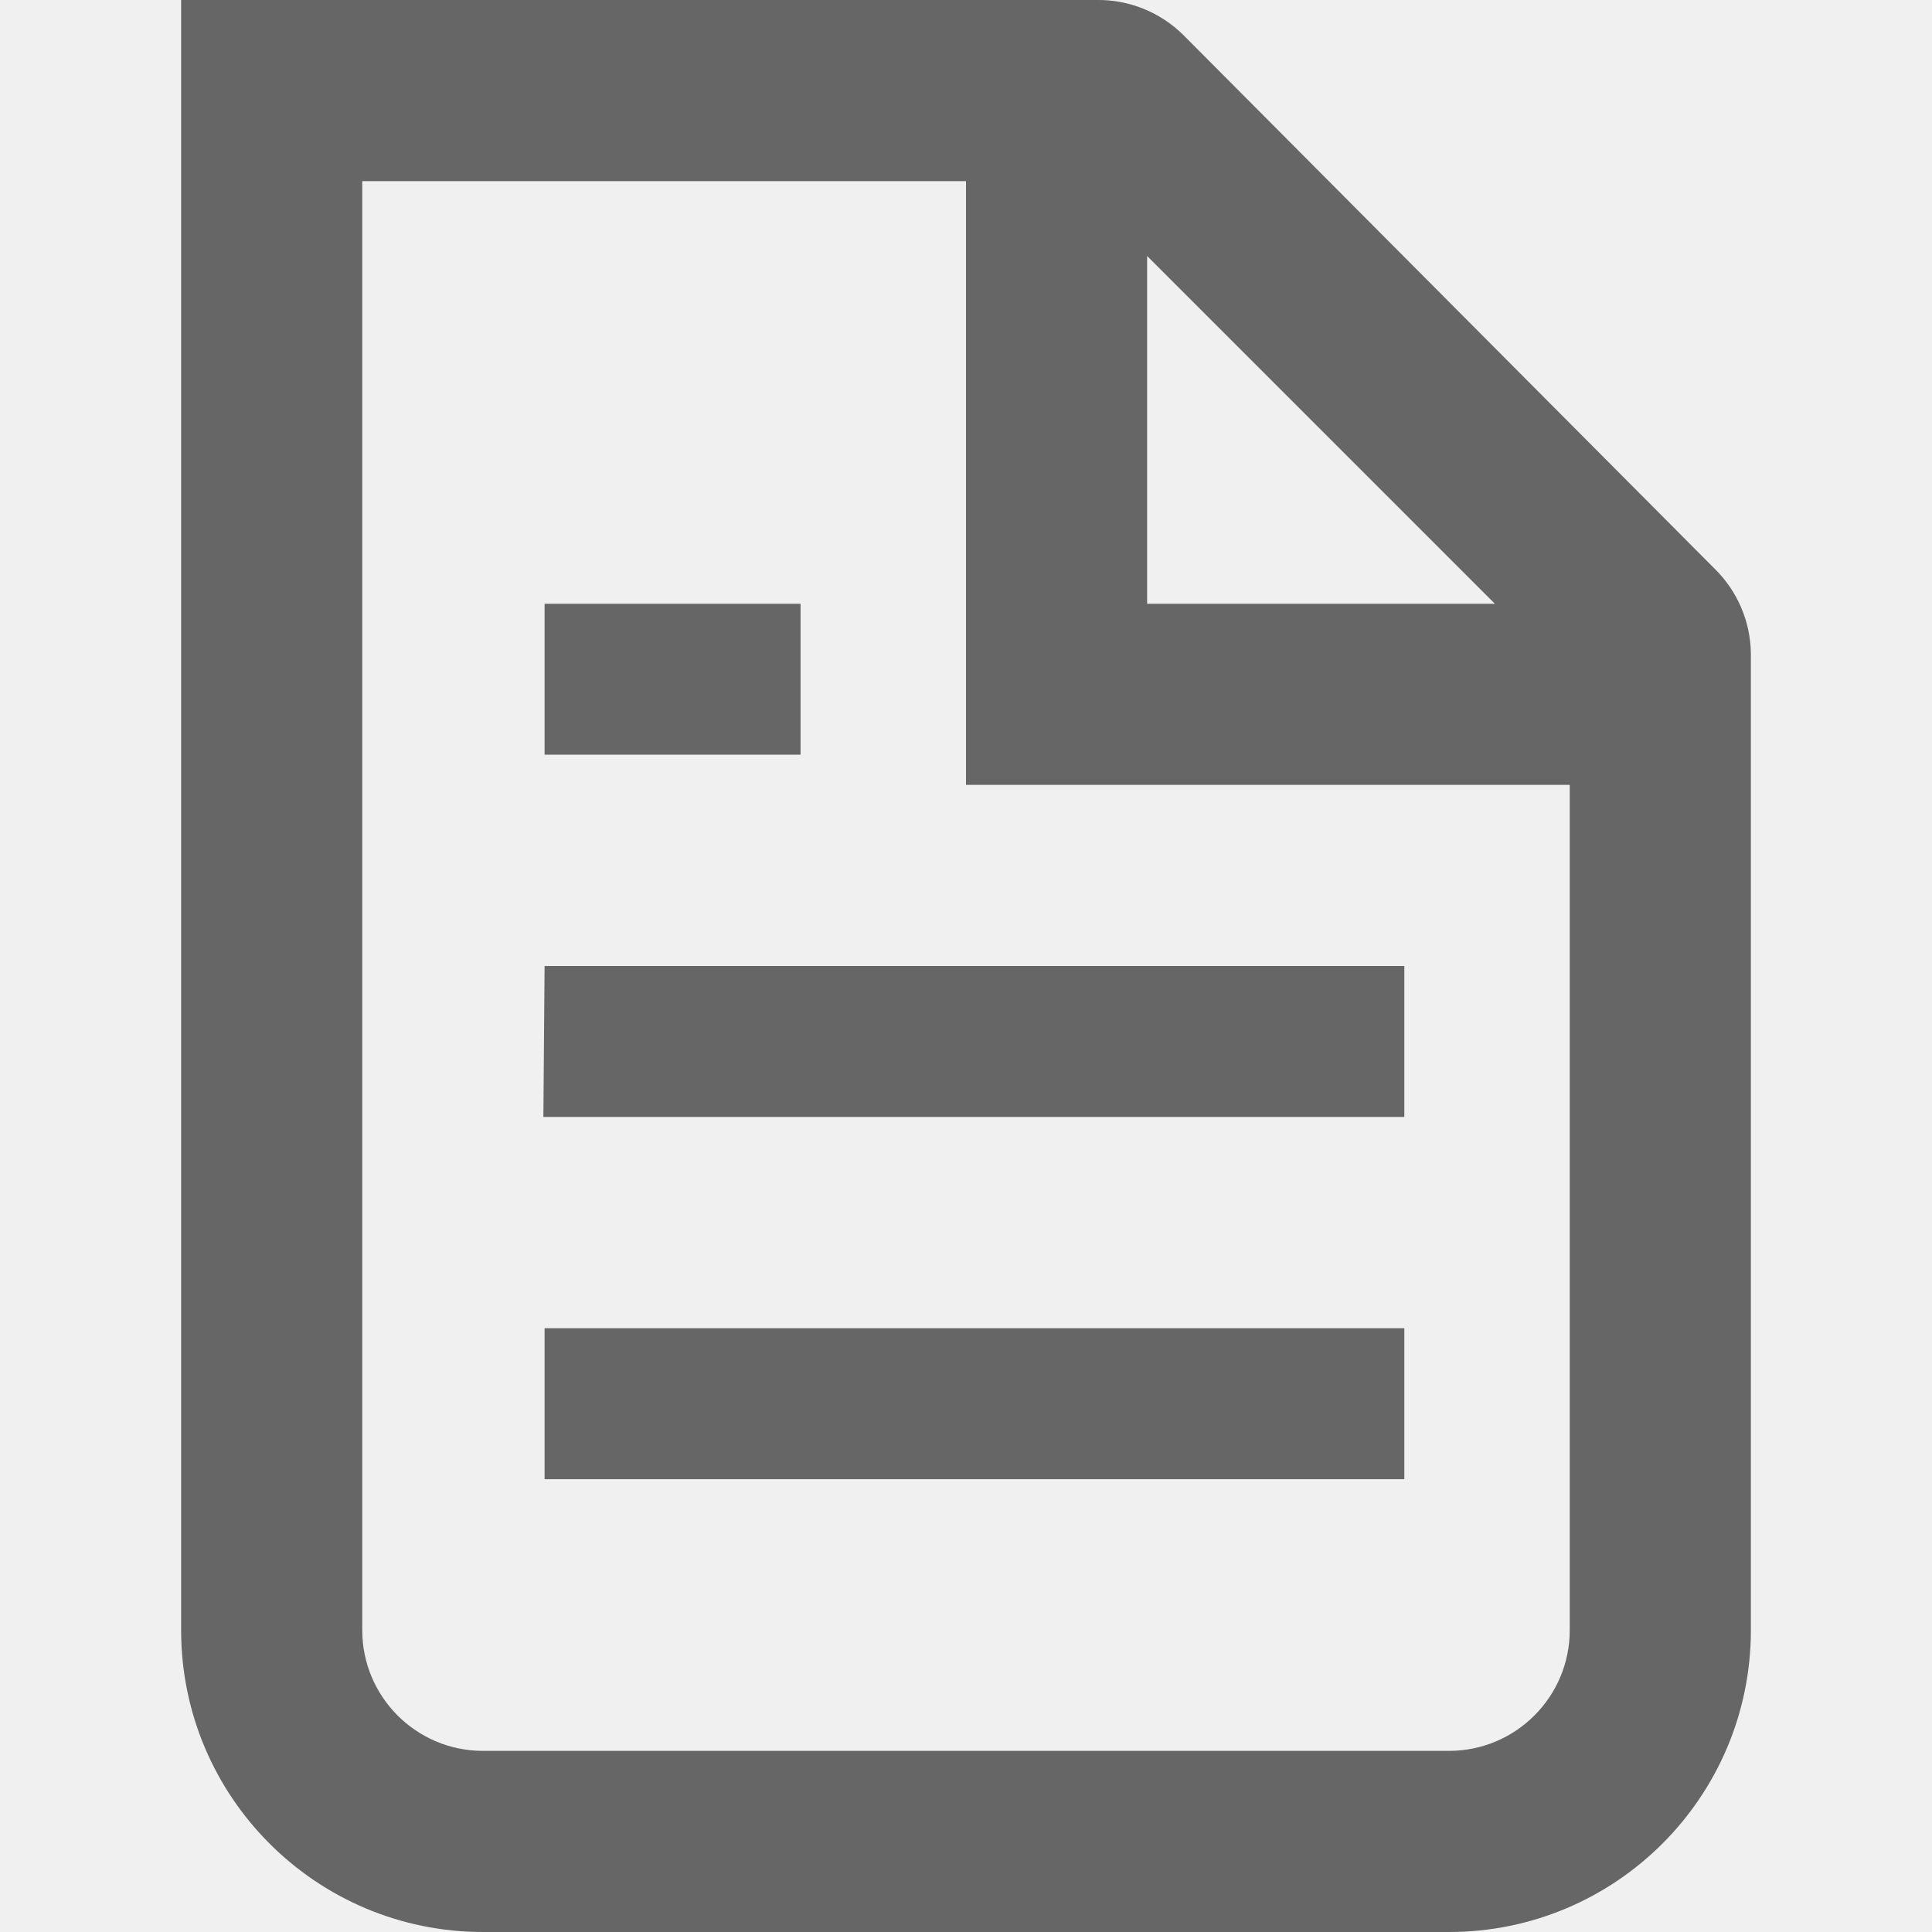
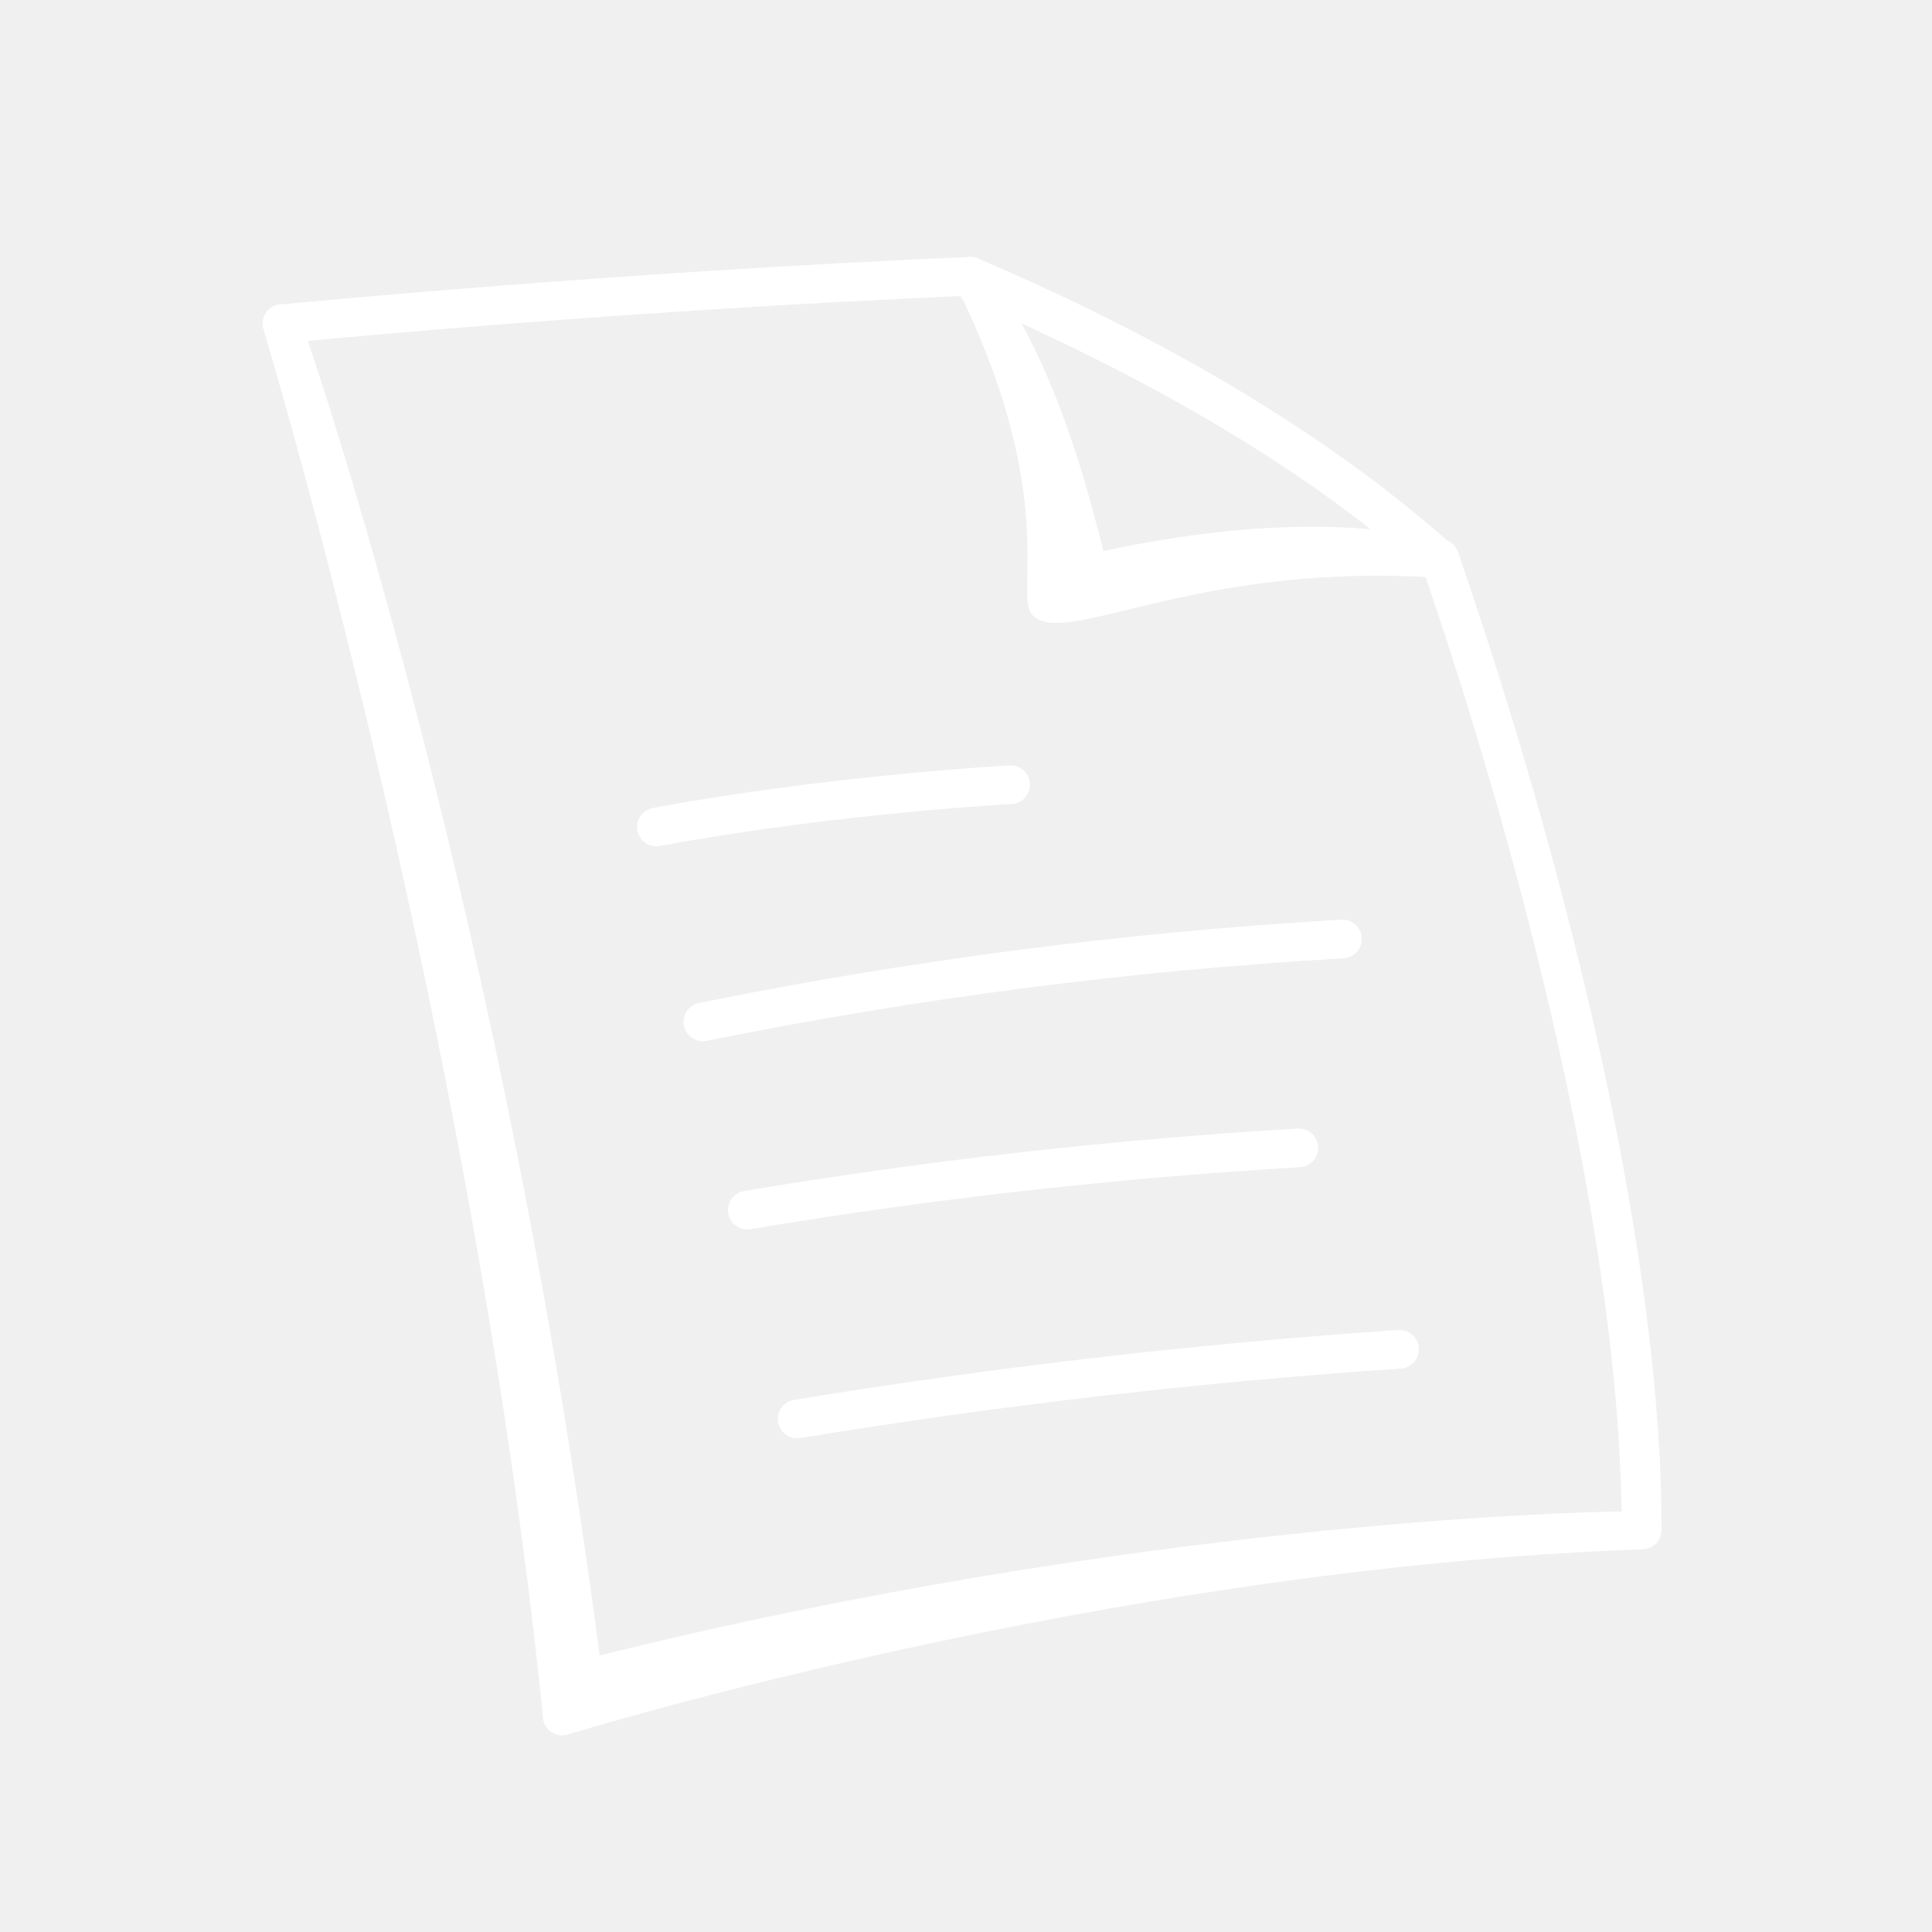
- <svg xmlns="http://www.w3.org/2000/svg" fill="none" viewBox="0 0 16 16">
-   <path d="M14.5 13.5V5.41a1 1 0 0 0-.3-.7L9.8.29A1 1 0 0 0 9.08 0H1.5v13.5A2.5 2.5 0 0 0 4 16h8a2.5 2.5 0 0 0 2.5-2.5m-1.5 0v-7H8v-5H3v12a1 1 0 0 0 1 1h8a1 1 0 0 0 1-1M9.5 5V2.12L12.38 5zM5.13 5h-.62v1.25h2.12V5zm-.62 3h7.12v1.25H4.5zm.62 3h-.62v1.25h7.12V11z" clip-rule="evenodd" fill="#666" fill-rule="evenodd" />
+ <svg xmlns="http://www.w3.org/2000/svg" x="0px" y="0px" width="100" height="100" viewBox="0,0,256,256">
+   <g fill="#ffffff" fill-rule="nonzero" stroke="none" stroke-width="1" stroke-linecap="butt" stroke-linejoin="miter" stroke-miterlimit="10" stroke-dasharray="" stroke-dashoffset="0" font-family="none" font-weight="none" font-size="none" text-anchor="none" style="mix-blend-mode: normal">
+     <g transform="scale(2.56,2.56)">
+       <path d="M50.225,13.297c-0.015,0 -0.03,0.001 -0.045,0.002c-0.018,0.001 -0.036,0.001 -0.055,0.002c-0.002,0.001 -0.004,0.001 -0.006,0.002c-18.205,0.78 -35.013,2.4 -35.461,2.443c-0.025,-0.002 -0.051,-0.004 -0.076,-0.004c-0.318,0.003 -0.615,0.157 -0.801,0.414c-0.186,0.257 -0.239,0.588 -0.142,0.891c0,0 10.743,35.449 14.459,71.748c-0.009,0.313 0.128,0.612 0.372,0.808c0.243,0.196 0.565,0.267 0.868,0.192c0.022,-0.006 0.044,-0.012 0.066,-0.02c0,0 27.868,-8.607 55.631,-9.582c0.058,-0.002 0.115,-0.009 0.172,-0.021c0.008,-0.002 0.017,-0.004 0.025,-0.006c0.024,-0.006 0.047,-0.012 0.07,-0.02c0.001,0 0.001,0 0.002,0c0.192,-0.061 0.361,-0.179 0.484,-0.338c0.005,-0.007 0.011,-0.014 0.016,-0.021c0.054,-0.073 0.098,-0.153 0.131,-0.238c0.001,-0.002 0.001,-0.004 0.002,-0.006c0.034,-0.092 0.055,-0.189 0.061,-0.287c0,-0.001 0,-0.003 0,-0.004c0.001,-0.019 0.002,-0.038 0.002,-0.057c0.032,-13.847 -4.615,-33.442 -10.523,-50.594c-0.089,-0.284 -0.3,-0.514 -0.576,-0.627c-6.904,-6.098 -15.753,-10.952 -24.141,-14.535c-0.131,-0.078 -0.278,-0.124 -0.43,-0.137c-0.002,-0.001 -0.004,-0.001 -0.006,-0.002c-0.005,-0 -0.009,-0 -0.014,0c-0.02,-0.002 -0.04,-0.003 -0.061,-0.004c-0.008,-0 -0.017,-0 -0.025,0zM49.705,15.324c0.064,0.093 0.125,0.189 0.188,0.283c4.874,10.365 2.604,15.187 3.527,16.207c1.614,1.784 8.073,-2.602 20.369,-1.947c5.631,16.494 9.979,35.167 10.143,48.361c-2.747,0.046 -25.406,0.63 -52.896,7.459c-4.845,-37.174 -14.029,-64.885 -15.102,-68.041c1.776,-0.17 16.653,-1.574 33.771,-2.322zM52.879,16.742c6.316,2.899 12.644,6.391 18.053,10.648c-4.618,-0.404 -9.49,0.202 -13.82,1.133c-0.99,-3.982 -2.228,-8.082 -4.232,-11.781zM52.293,39.617c-0.023,0.001 -0.046,0.002 -0.068,0.004c0,0 -9.199,0.488 -18.434,2.199c-0.351,0.065 -0.641,0.313 -0.761,0.65c-0.119,0.337 -0.05,0.712 0.183,0.984c0.232,0.272 0.592,0.399 0.943,0.333c9.067,-1.681 18.174,-2.17 18.174,-2.17c0.552,-0.01 0.992,-0.466 0.981,-1.019c-0.01,-0.552 -0.466,-0.992 -1.019,-0.981zM69.502,47.602c-0.023,-0 -0.047,0 -0.07,0.002c-11.167,0.647 -22.289,2.088 -33.252,4.309c-0.541,0.11 -0.891,0.638 -0.781,1.18c0.11,0.541 0.638,0.891 1.18,0.781c10.871,-2.202 21.896,-3.632 32.969,-4.273c0.535,-0.034 0.949,-0.484 0.937,-1.021c-0.012,-0.536 -0.445,-0.968 -0.982,-0.977zM67.205,58.414c-0.023,-0 -0.046,0.001 -0.068,0.002c-9.585,0.567 -19.142,1.646 -28.613,3.229c-0.356,0.056 -0.654,0.298 -0.781,0.634c-0.127,0.337 -0.064,0.716 0.166,0.993c0.23,0.277 0.591,0.409 0.945,0.346c9.401,-1.571 18.886,-2.64 28.4,-3.203c0.552,-0.014 0.989,-0.472 0.975,-1.024c-0.013,-0.552 -0.472,-0.989 -1.024,-0.976zM72.439,68.838c-0.023,0.001 -0.046,0.002 -0.068,0.004c-10.474,0.708 -20.914,1.915 -31.273,3.617c-0.353,0.058 -0.648,0.3 -0.774,0.634c-0.126,0.334 -0.064,0.711 0.162,0.987c0.227,0.277 0.583,0.411 0.936,0.353c10.297,-1.692 20.674,-2.894 31.084,-3.598c0.539,-0.035 0.952,-0.492 0.934,-1.031c-0.018,-0.539 -0.461,-0.967 -1,-0.967z" />
+     </g>
+   </g>
</svg>
